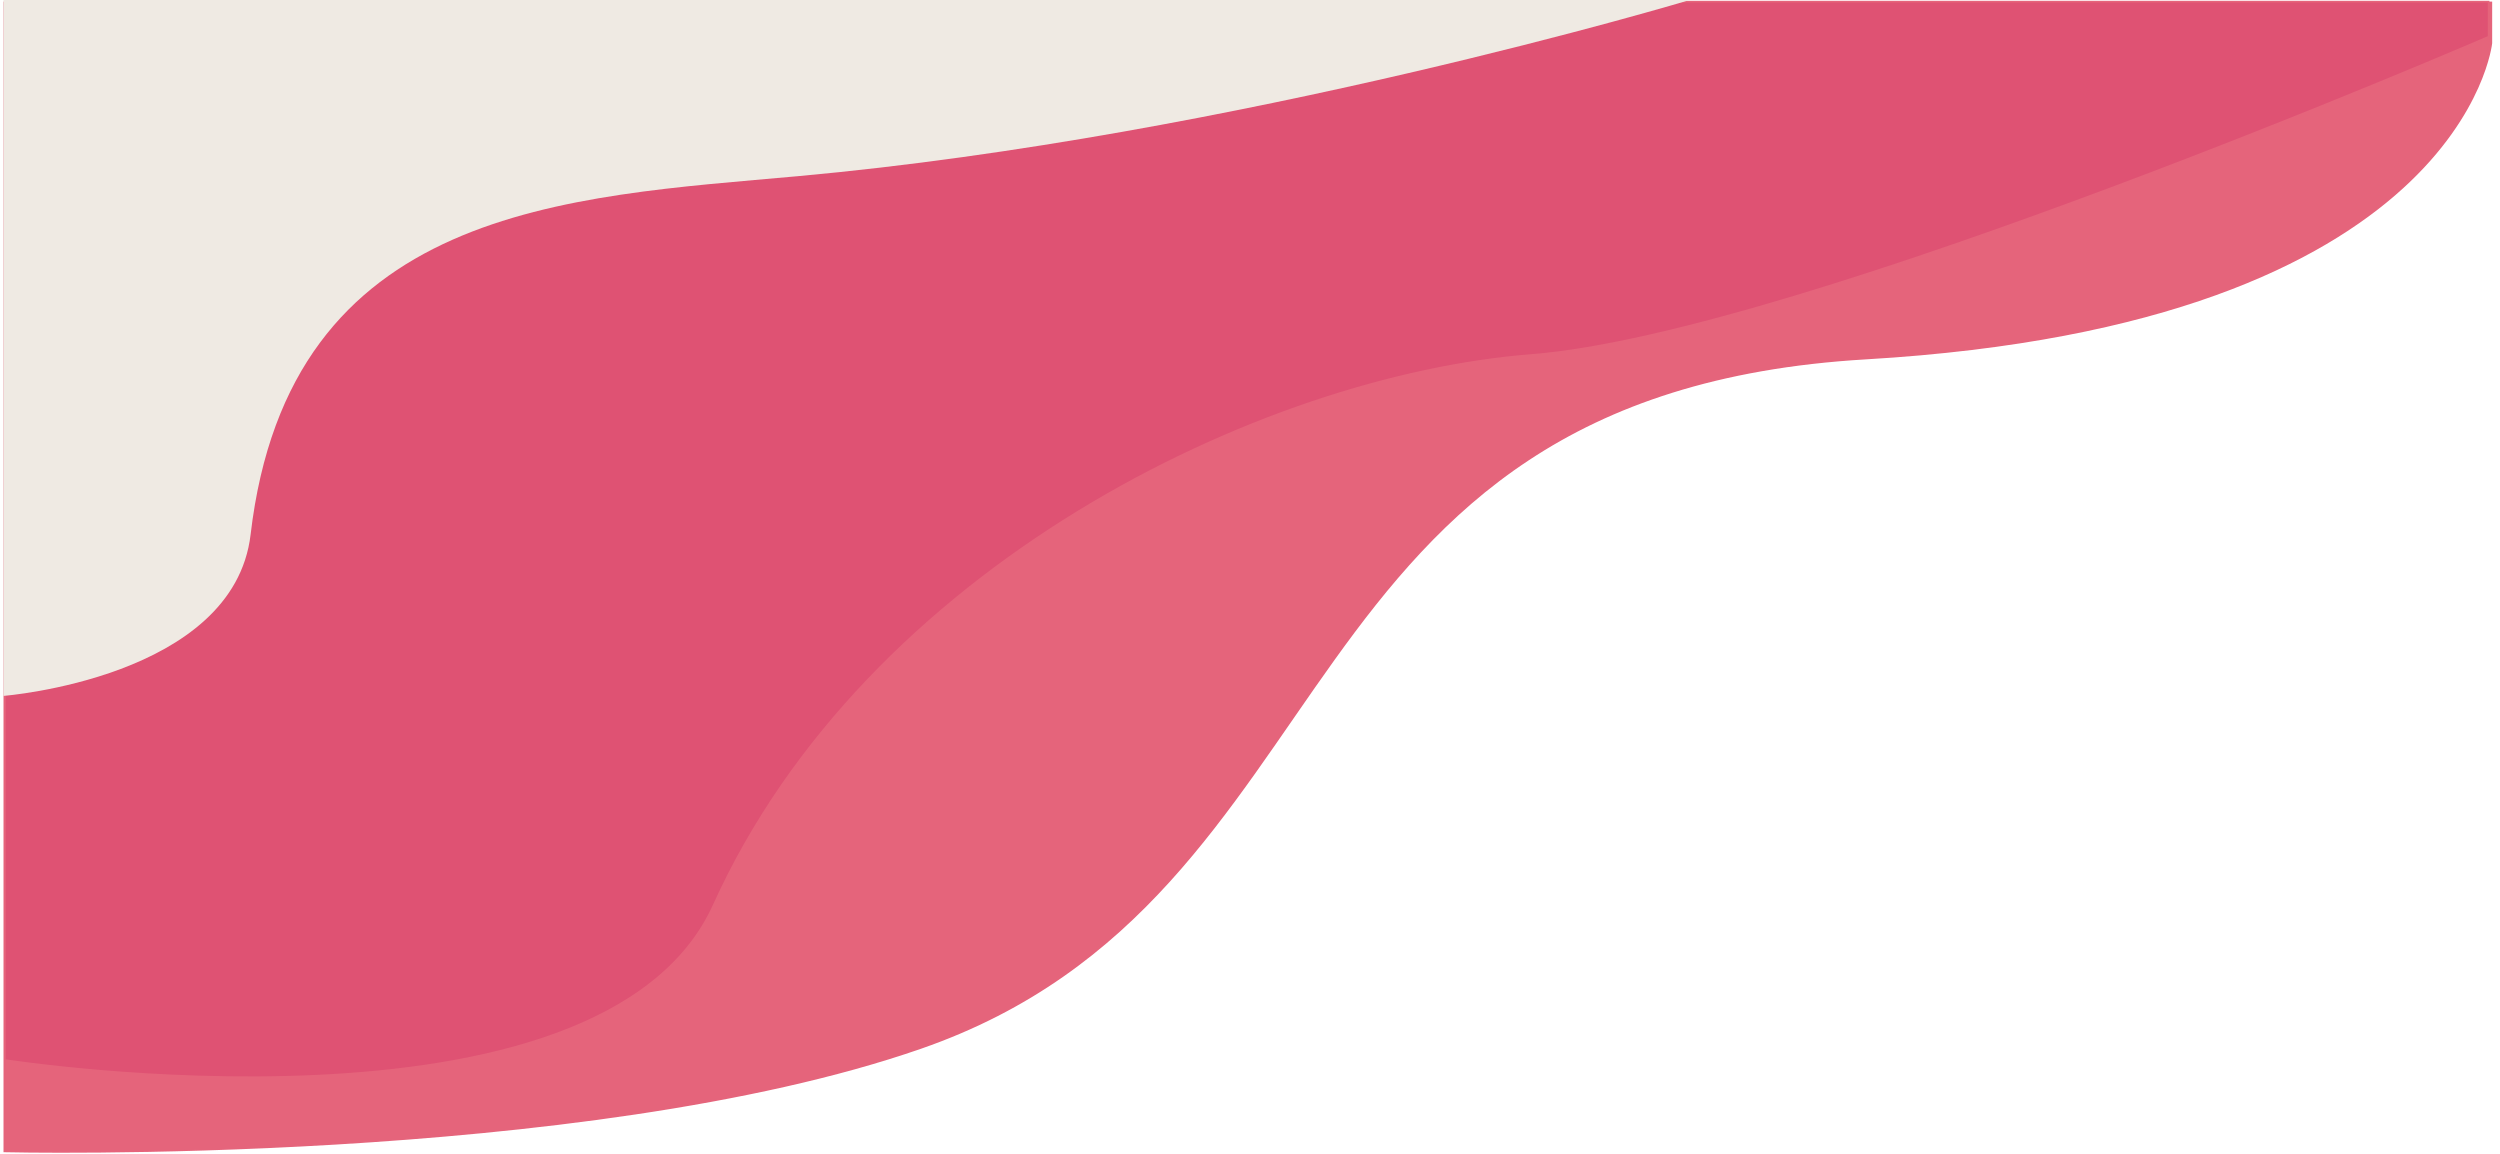
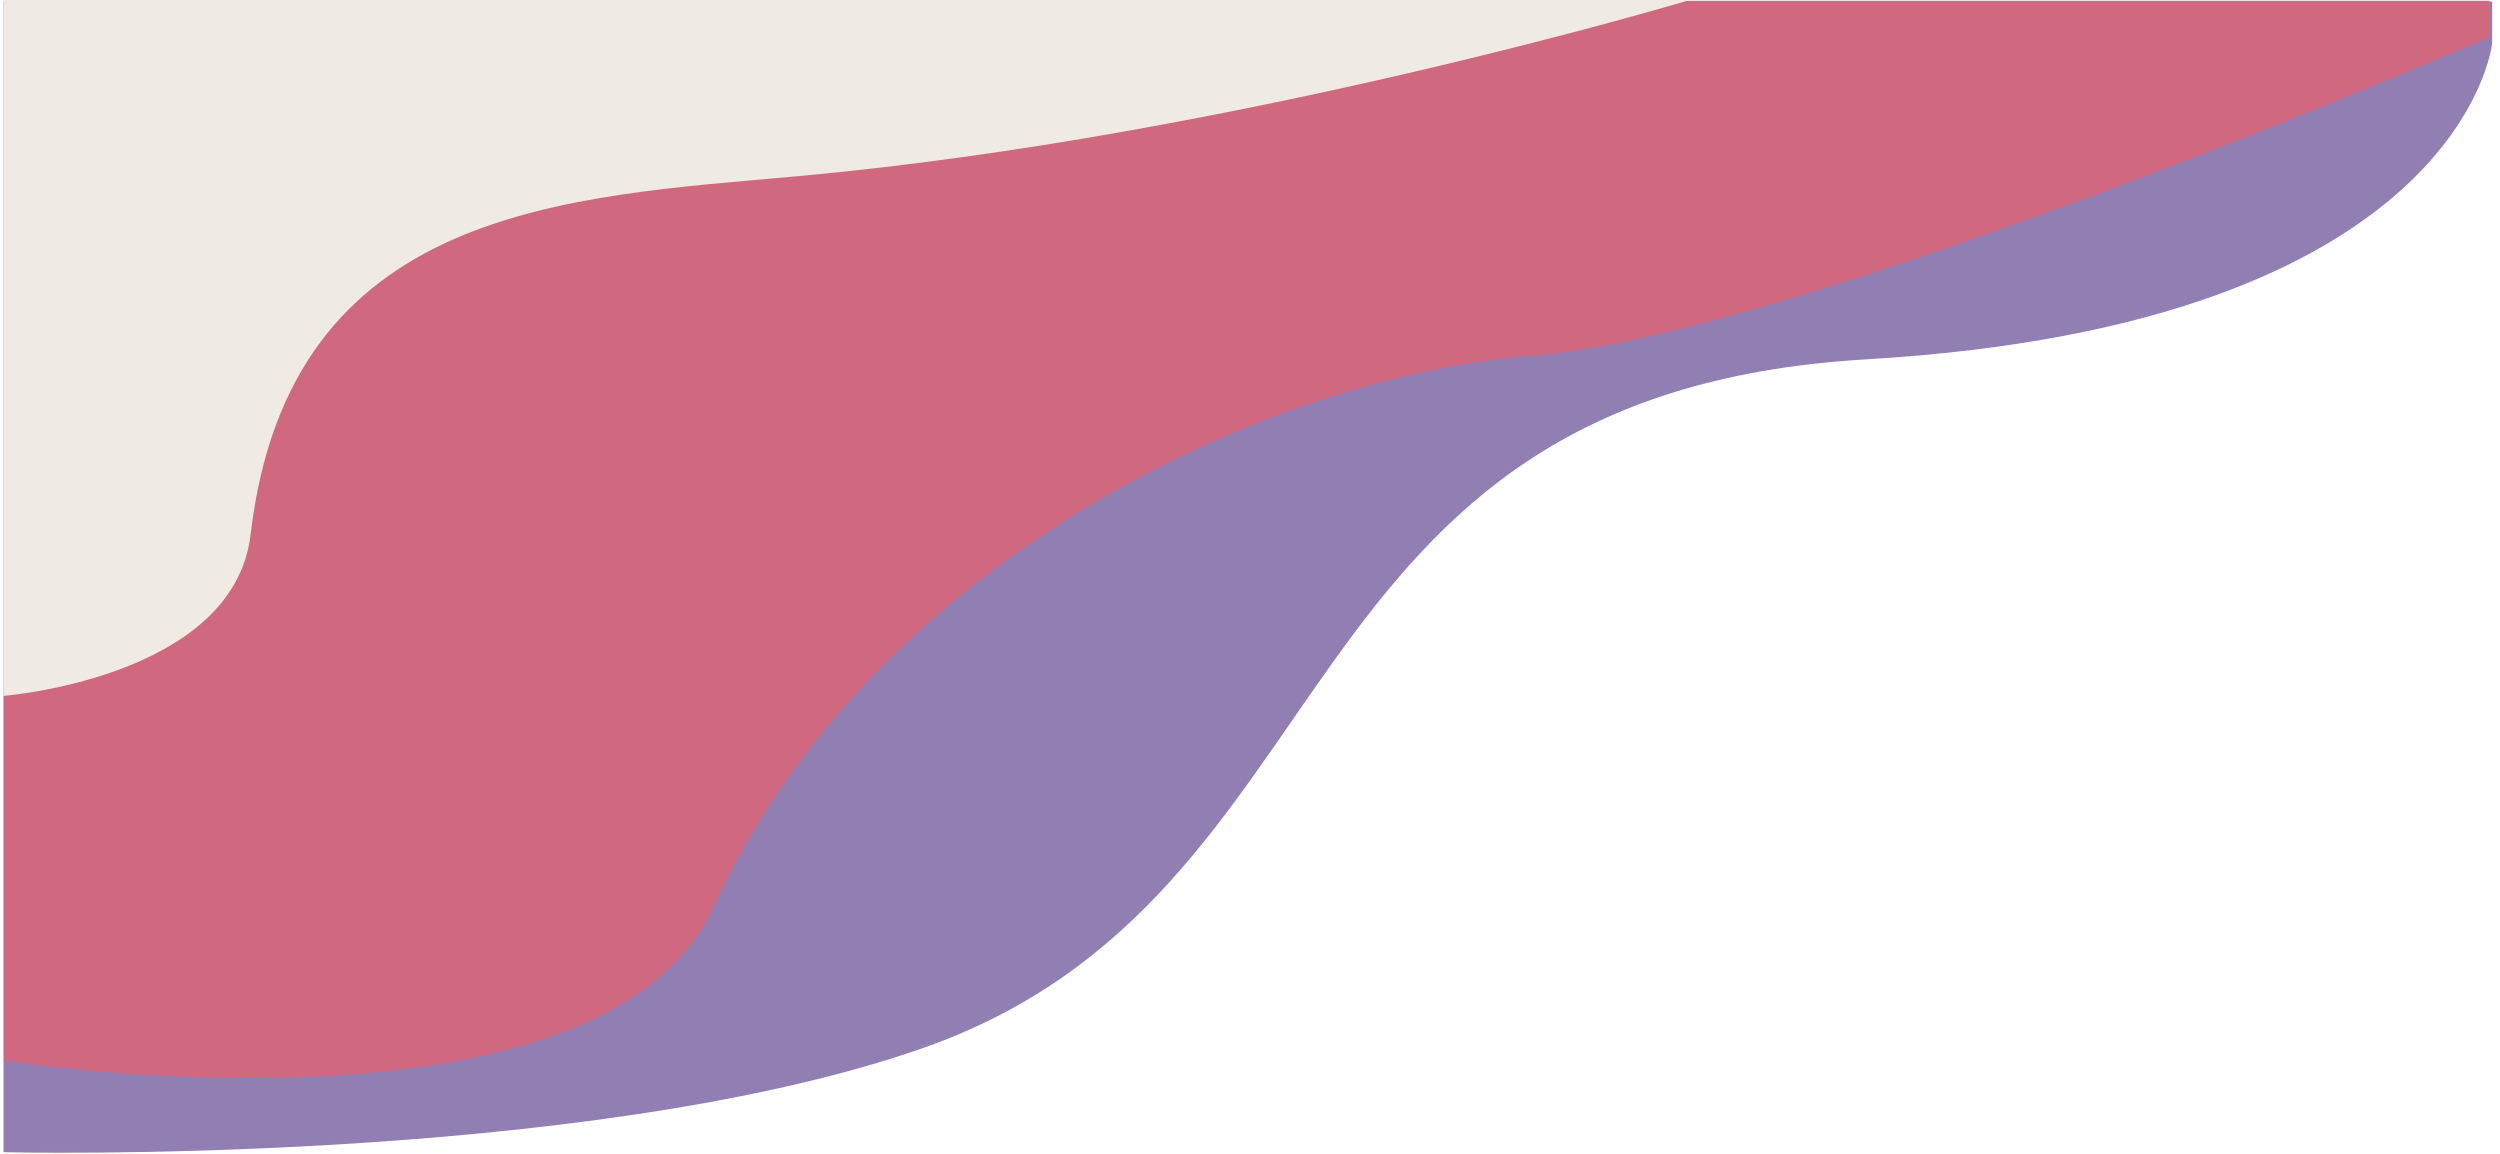
<svg xmlns="http://www.w3.org/2000/svg" width="1534" height="708" viewBox="0 0 1534 708" fill="none">
-   <path d="M565.102 643C357.558 715.161 2.653 706.5 2.653 706.5V1.5H1528.69V26.5C1528.69 26.5 1511.18 198.5 1145.06 220C778.939 241.5 833.801 549.575 565.102 643Z" fill="#E5647B" stroke="#E5647B" />
-   <path d="M437.974 555.288C368.898 707.797 3 650.424 3 650.424V1H1527V22.531C1527 22.531 1105.82 204.79 939.785 217.808C773.753 230.827 531.865 347.993 437.974 555.288Z" fill="#D53867" fill-opacity="0.39" stroke="#E5647B" />
+   <path d="M565.102 643C357.558 715.161 2.653 706.5 2.653 706.5V1.5H1528.69V26.5C1528.69 26.5 1511.18 198.5 1145.06 220C778.938 241.5 833.801 549.575 565.102 643Z" fill="#917FB3" stroke="#917FB3" />
+   <path d="M437.974 555.288C368.898 707.797 3 650.424 3 650.424V1H1527V22.531C1527 22.531 1105.82 204.79 939.785 217.808C773.753 230.827 531.865 347.993 437.974 555.288Z" fill="#d06880" stroke="#d06880" />
  <path d="M153.777 327.947C143.454 415.979 2.123 427 2.123 427V0H1036.82C1036.82 0 758.604 83.66 489.712 108.089C348.055 120.958 177.44 126.159 153.777 327.947Z" fill="#EFEAE3" />
</svg>
